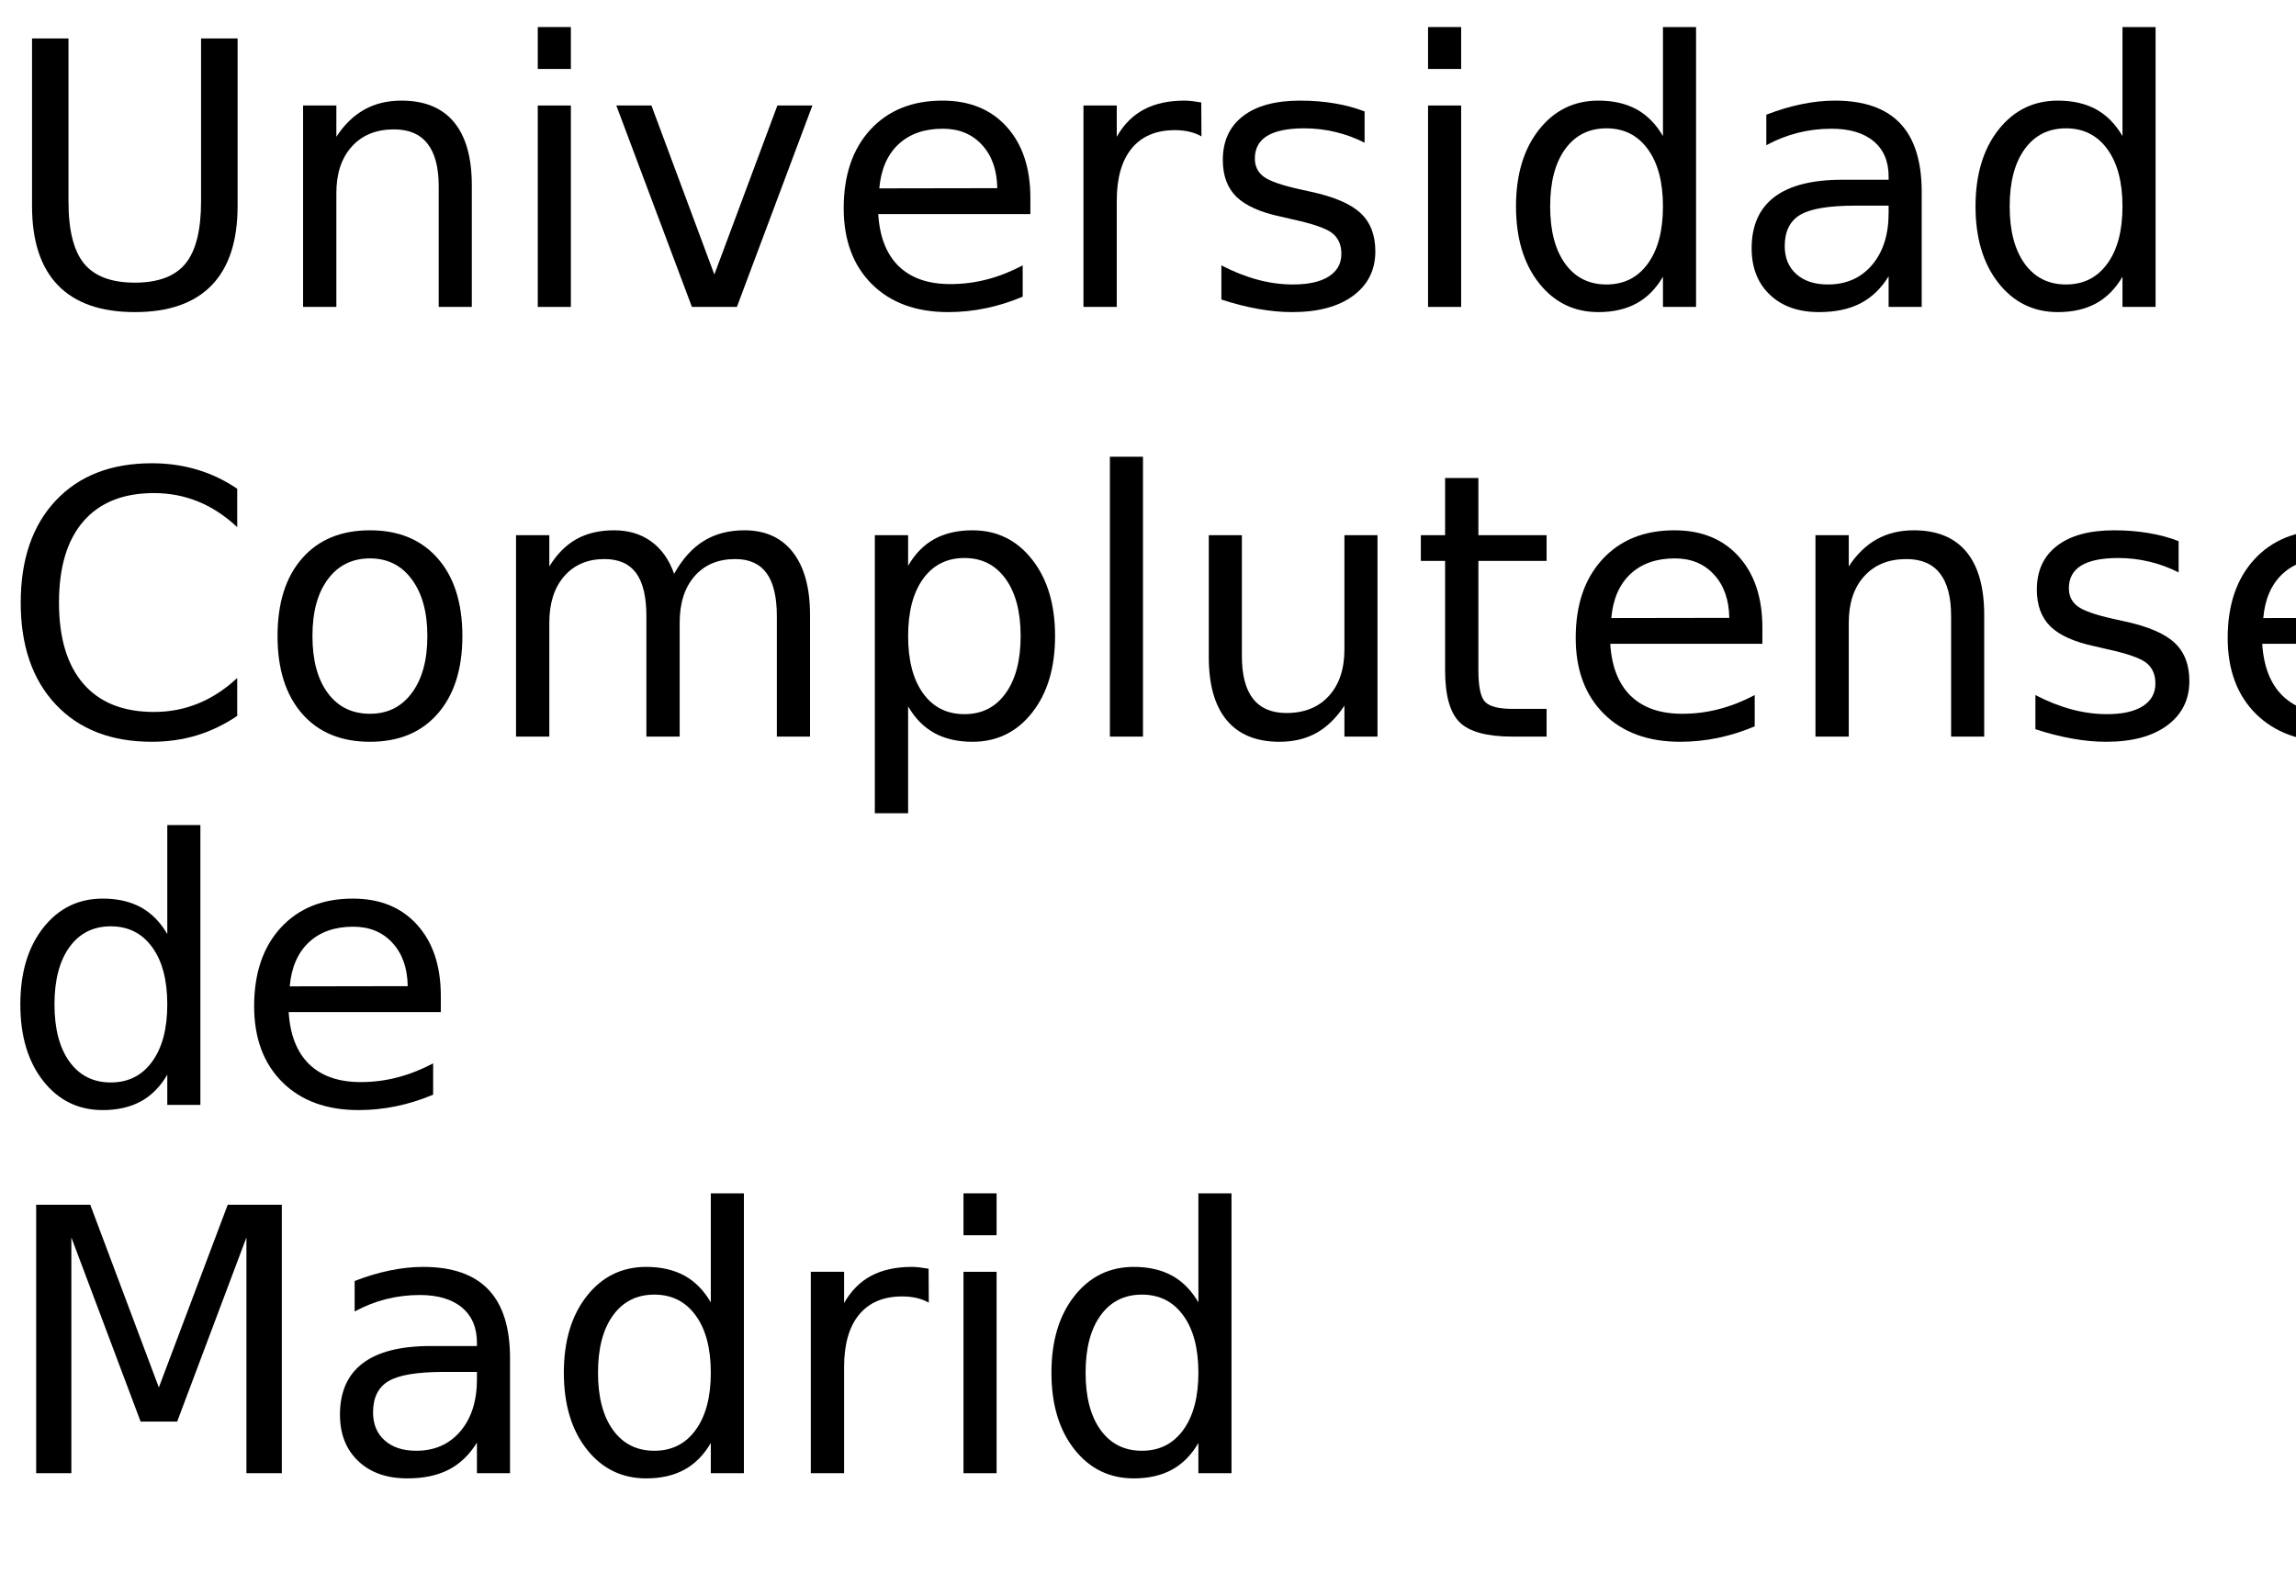
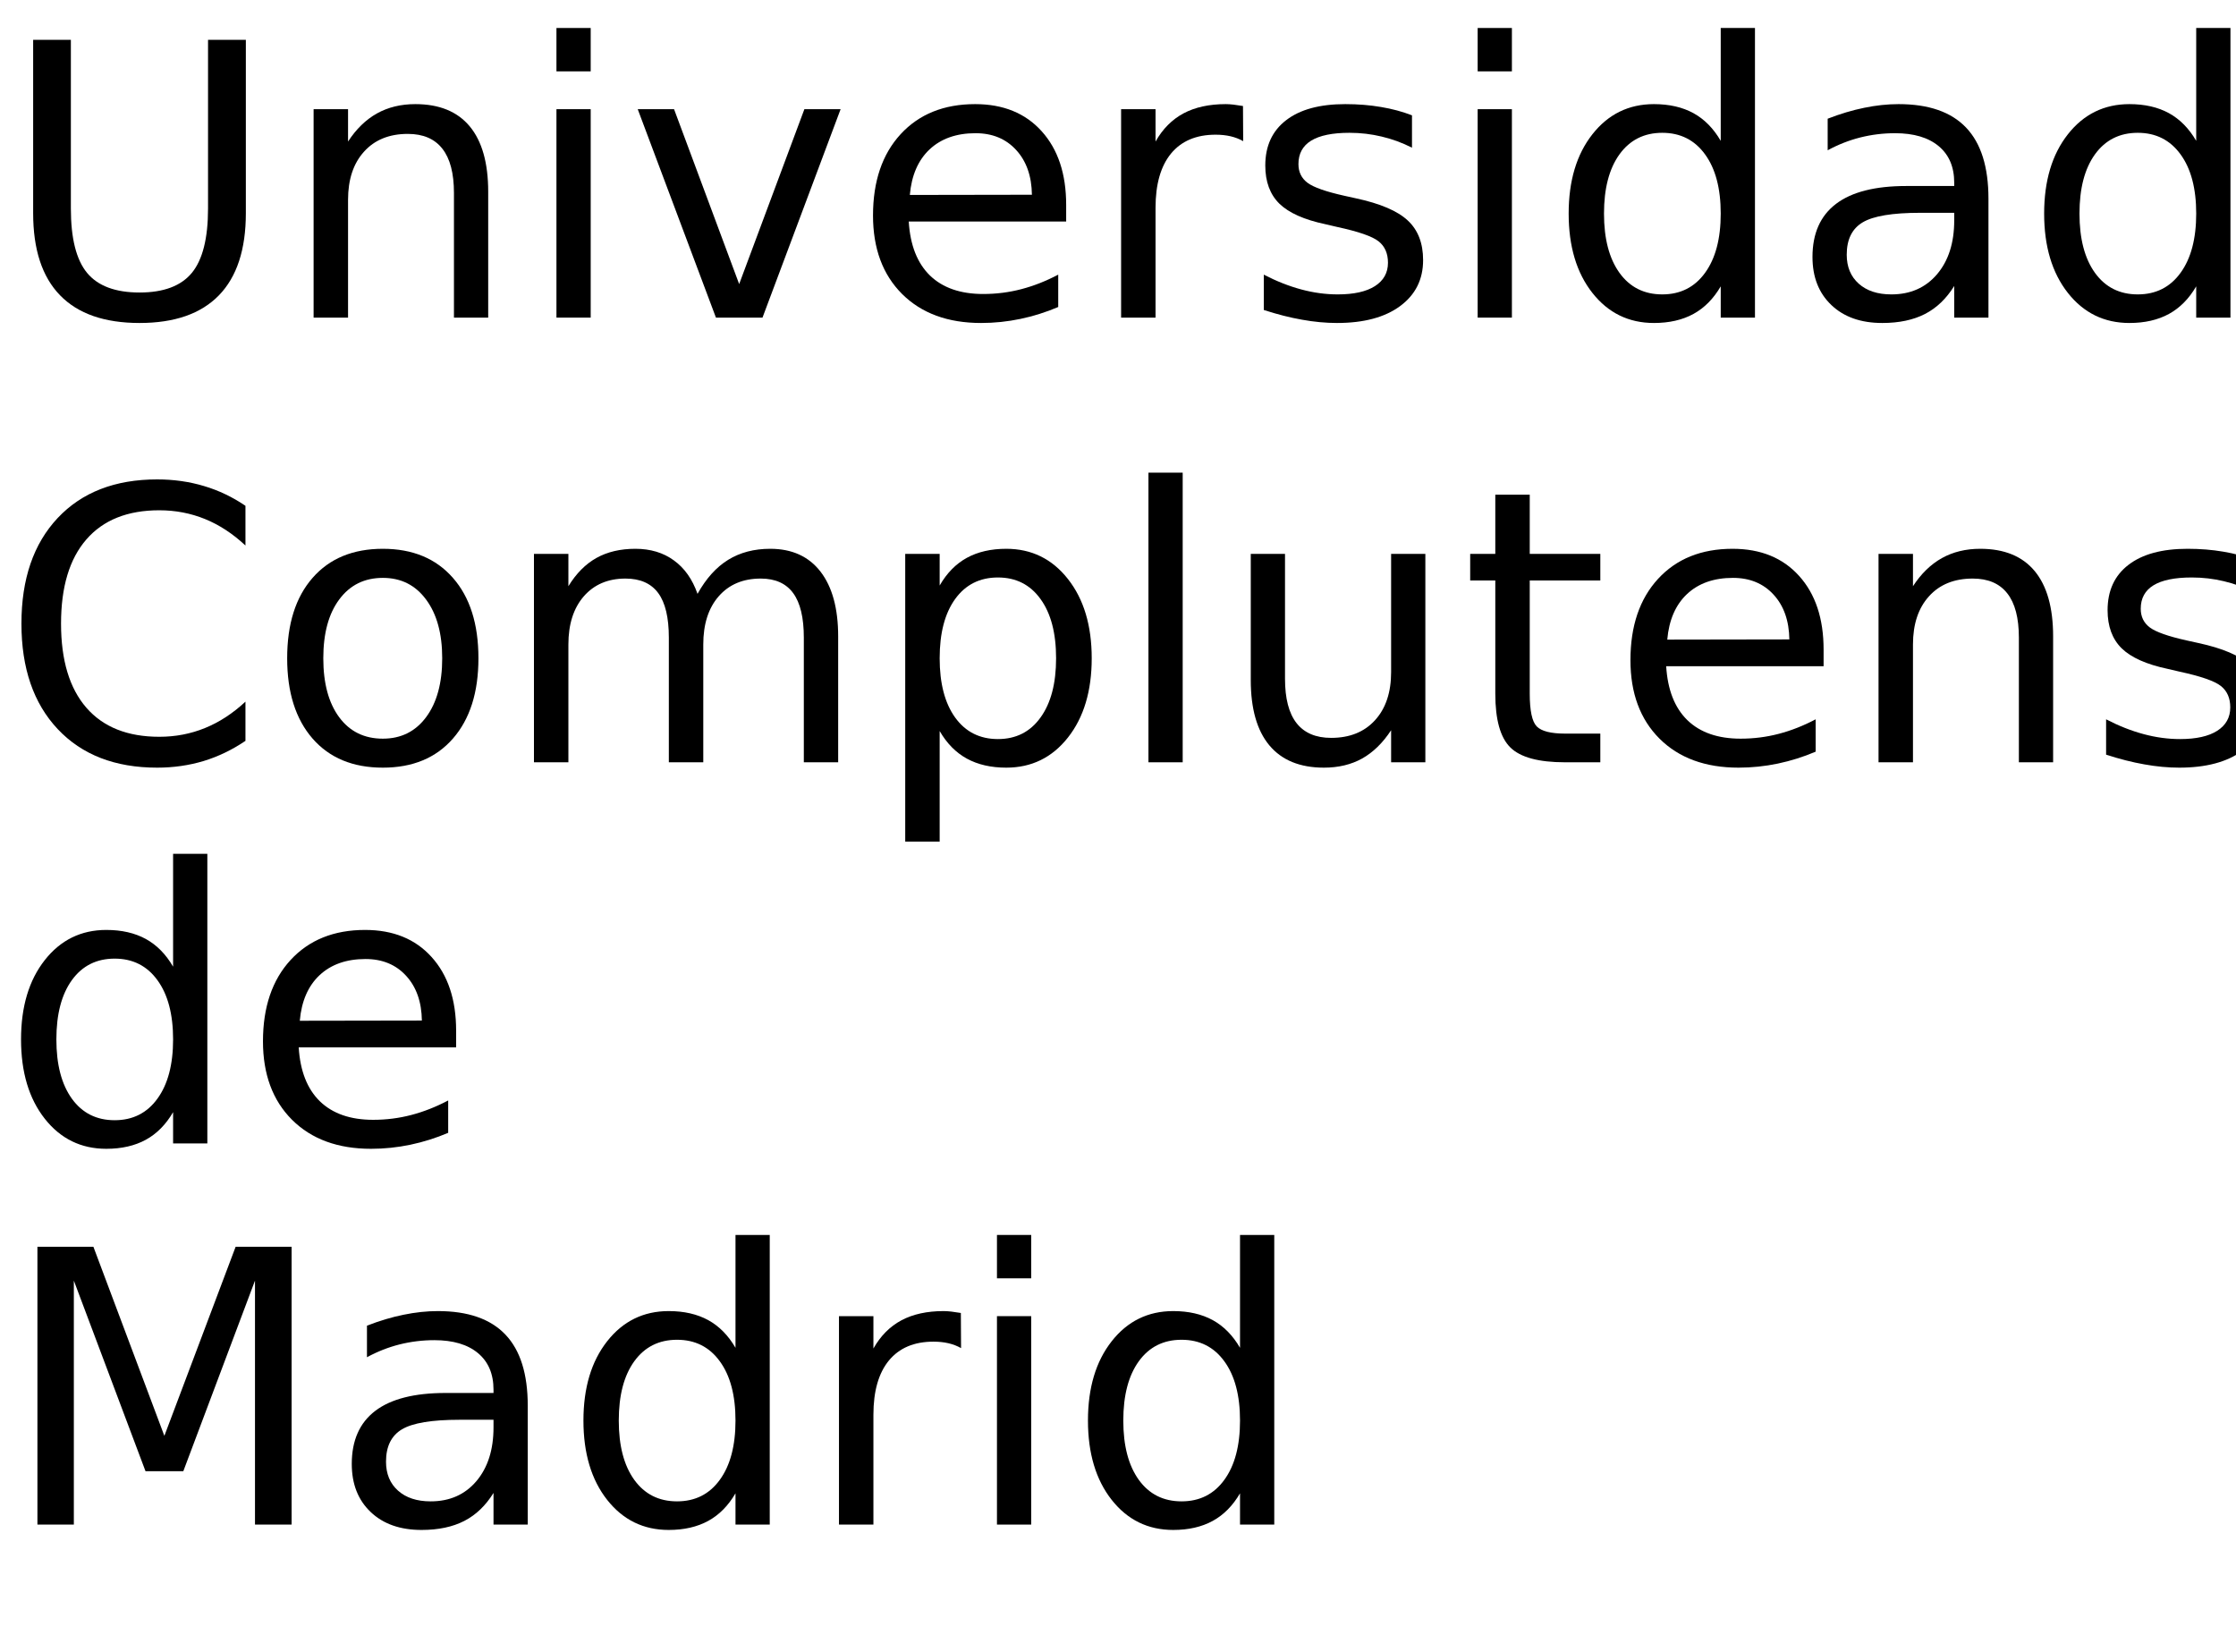
- <svg xmlns="http://www.w3.org/2000/svg" xmlns:xlink="http://www.w3.org/1999/xlink" width="374" height="260" viewBox="0 0 374 260">
+ <svg xmlns="http://www.w3.org/2000/svg" xmlns:xlink="http://www.w3.org/1999/xlink" width="352" height="260" viewBox="0 0 352 260">
  <defs>
    <g>
      <g id="glyph-0-0">
        <path d="M 5.219 -43.734 L 11.156 -43.734 L 11.156 -17.172 C 11.156 -12.484 12.004 -9.109 13.703 -7.047 C 15.41 -4.984 18.164 -3.953 21.969 -3.953 C 25.758 -3.953 28.504 -4.984 30.203 -7.047 C 31.898 -9.109 32.75 -12.484 32.75 -17.172 L 32.75 -43.734 L 38.703 -43.734 L 38.703 -16.438 C 38.703 -10.727 37.289 -6.422 34.469 -3.516 C 31.645 -0.609 27.477 0.844 21.969 0.844 C 16.445 0.844 12.273 -0.609 9.453 -3.516 C 6.629 -6.422 5.219 -10.727 5.219 -16.438 Z M 5.219 -43.734 " />
      </g>
      <g id="glyph-0-1">
        <path d="M 32.938 -19.812 L 32.938 0 L 27.547 0 L 27.547 -19.625 C 27.547 -22.727 26.938 -25.051 25.719 -26.594 C 24.508 -28.145 22.695 -28.922 20.281 -28.922 C 17.363 -28.922 15.066 -27.988 13.391 -26.125 C 11.711 -24.27 10.875 -21.742 10.875 -18.547 L 10.875 0 L 5.453 0 L 5.453 -32.812 L 10.875 -32.812 L 10.875 -27.719 C 12.156 -29.688 13.672 -31.16 15.422 -32.141 C 17.172 -33.117 19.188 -33.609 21.469 -33.609 C 25.238 -33.609 28.094 -32.441 30.031 -30.109 C 31.969 -27.773 32.938 -24.344 32.938 -19.812 Z M 32.938 -19.812 " />
      </g>
      <g id="glyph-0-2">
        <path d="M 5.656 -32.812 L 11.047 -32.812 L 11.047 0 L 5.656 0 Z M 5.656 -45.594 L 11.047 -45.594 L 11.047 -38.766 L 5.656 -38.766 Z M 5.656 -45.594 " />
      </g>
      <g id="glyph-0-3">
        <path d="M 1.781 -32.812 L 7.5 -32.812 L 17.75 -5.281 L 28.016 -32.812 L 33.719 -32.812 L 21.422 0 L 14.094 0 Z M 1.781 -32.812 " />
      </g>
      <g id="glyph-0-4">
        <path d="M 33.719 -17.75 L 33.719 -15.125 L 8.938 -15.125 C 9.164 -11.406 10.281 -8.57 12.281 -6.625 C 14.289 -4.688 17.082 -3.719 20.656 -3.719 C 22.727 -3.719 24.734 -3.973 26.672 -4.484 C 28.617 -4.992 30.551 -5.754 32.469 -6.766 L 32.469 -1.672 C 30.531 -0.848 28.547 -0.223 26.516 0.203 C 24.484 0.629 22.422 0.844 20.328 0.844 C 15.098 0.844 10.953 -0.676 7.891 -3.719 C 4.836 -6.77 3.312 -10.891 3.312 -16.078 C 3.312 -21.453 4.758 -25.719 7.656 -28.875 C 10.562 -32.031 14.473 -33.609 19.391 -33.609 C 23.805 -33.609 27.297 -32.188 29.859 -29.344 C 32.43 -26.5 33.719 -22.633 33.719 -17.75 Z M 28.328 -19.344 C 28.285 -22.289 27.457 -24.641 25.844 -26.391 C 24.238 -28.148 22.109 -29.031 19.453 -29.031 C 16.441 -29.031 14.031 -28.18 12.219 -26.484 C 10.414 -24.785 9.379 -22.395 9.109 -19.312 Z M 28.328 -19.344 " />
      </g>
      <g id="glyph-0-5">
        <path d="M 24.672 -27.781 C 24.066 -28.125 23.406 -28.379 22.688 -28.547 C 21.977 -28.711 21.191 -28.797 20.328 -28.797 C 17.285 -28.797 14.945 -27.805 13.312 -25.828 C 11.688 -23.848 10.875 -21 10.875 -17.281 L 10.875 0 L 5.453 0 L 5.453 -32.812 L 10.875 -32.812 L 10.875 -27.719 C 12 -29.707 13.469 -31.188 15.281 -32.156 C 17.102 -33.125 19.316 -33.609 21.922 -33.609 C 22.285 -33.609 22.691 -33.582 23.141 -33.531 C 23.586 -33.477 24.086 -33.406 24.641 -33.312 Z M 24.672 -27.781 " />
      </g>
      <g id="glyph-0-6">
        <path d="M 26.578 -31.844 L 26.578 -26.75 C 25.047 -27.531 23.457 -28.113 21.812 -28.5 C 20.176 -28.895 18.484 -29.094 16.734 -29.094 C 14.055 -29.094 12.047 -28.68 10.703 -27.859 C 9.367 -27.035 8.703 -25.805 8.703 -24.172 C 8.703 -22.922 9.18 -21.938 10.141 -21.219 C 11.098 -20.508 13.02 -19.832 15.906 -19.188 L 17.75 -18.781 C 21.582 -17.957 24.301 -16.797 25.906 -15.297 C 27.52 -13.805 28.328 -11.723 28.328 -9.047 C 28.328 -6.004 27.117 -3.594 24.703 -1.812 C 22.297 -0.039 18.984 0.844 14.766 0.844 C 13.004 0.844 11.172 0.672 9.266 0.328 C 7.367 -0.004 5.363 -0.516 3.25 -1.203 L 3.25 -6.766 C 5.238 -5.734 7.203 -4.957 9.141 -4.438 C 11.078 -3.914 12.992 -3.656 14.891 -3.656 C 17.422 -3.656 19.367 -4.086 20.734 -4.953 C 22.109 -5.828 22.797 -7.055 22.797 -8.641 C 22.797 -10.109 22.301 -11.234 21.312 -12.016 C 20.32 -12.797 18.16 -13.547 14.828 -14.266 L 12.953 -14.703 C 9.609 -15.41 7.191 -16.488 5.703 -17.938 C 4.223 -19.395 3.484 -21.395 3.484 -23.938 C 3.484 -27.02 4.578 -29.398 6.766 -31.078 C 8.953 -32.766 12.055 -33.609 16.078 -33.609 C 18.078 -33.609 19.953 -33.457 21.703 -33.156 C 23.461 -32.863 25.086 -32.426 26.578 -31.844 Z M 26.578 -31.844 " />
      </g>
      <g id="glyph-0-7">
        <path d="M 27.25 -27.828 L 27.25 -45.594 L 32.641 -45.594 L 32.641 0 L 27.25 0 L 27.25 -4.922 C 26.113 -2.973 24.68 -1.523 22.953 -0.578 C 21.223 0.367 19.148 0.844 16.734 0.844 C 12.766 0.844 9.535 -0.734 7.047 -3.891 C 4.555 -7.055 3.312 -11.219 3.312 -16.375 C 3.312 -21.531 4.555 -25.691 7.047 -28.859 C 9.535 -32.023 12.766 -33.609 16.734 -33.609 C 19.148 -33.609 21.223 -33.133 22.953 -32.188 C 24.68 -31.238 26.113 -29.785 27.25 -27.828 Z M 8.875 -16.375 C 8.875 -12.414 9.688 -9.305 11.312 -7.047 C 12.945 -4.785 15.191 -3.656 18.047 -3.656 C 20.898 -3.656 23.145 -4.785 24.781 -7.047 C 26.426 -9.305 27.25 -12.414 27.25 -16.375 C 27.25 -20.344 26.426 -23.453 24.781 -25.703 C 23.145 -27.961 20.898 -29.094 18.047 -29.094 C 15.191 -29.094 12.945 -27.961 11.312 -25.703 C 9.688 -23.453 8.875 -20.344 8.875 -16.375 Z M 8.875 -16.375 " />
      </g>
      <g id="glyph-0-8">
        <path d="M 20.562 -16.5 C 16.207 -16.5 13.191 -16 11.516 -15 C 9.836 -14 9 -12.301 9 -9.906 C 9 -7.988 9.629 -6.469 10.891 -5.344 C 12.148 -4.219 13.863 -3.656 16.031 -3.656 C 19.02 -3.656 21.414 -4.711 23.219 -6.828 C 25.02 -8.953 25.922 -11.773 25.922 -15.297 L 25.922 -16.5 Z M 31.312 -18.719 L 31.312 0 L 25.922 0 L 25.922 -4.984 C 24.691 -2.992 23.16 -1.523 21.328 -0.578 C 19.492 0.367 17.25 0.844 14.594 0.844 C 11.227 0.844 8.555 -0.098 6.578 -1.984 C 4.598 -3.867 3.609 -6.391 3.609 -9.547 C 3.609 -13.242 4.844 -16.031 7.312 -17.906 C 9.781 -19.781 13.469 -20.719 18.375 -20.719 L 25.922 -20.719 L 25.922 -21.234 C 25.922 -23.723 25.102 -25.645 23.469 -27 C 21.844 -28.352 19.555 -29.031 16.609 -29.031 C 14.734 -29.031 12.906 -28.805 11.125 -28.359 C 9.352 -27.91 7.645 -27.238 6 -26.344 L 6 -31.312 C 7.977 -32.082 9.895 -32.656 11.75 -33.031 C 13.602 -33.414 15.41 -33.609 17.172 -33.609 C 21.91 -33.609 25.453 -32.375 27.797 -29.906 C 30.141 -27.445 31.312 -23.719 31.312 -18.719 Z M 31.312 -18.719 " />
      </g>
      <g id="glyph-0-9">
        <path d="M 38.641 -40.375 L 38.641 -34.125 C 36.648 -35.988 34.523 -37.379 32.266 -38.297 C 30.016 -39.211 27.617 -39.672 25.078 -39.672 C 20.078 -39.672 16.25 -38.141 13.594 -35.078 C 10.938 -32.023 9.609 -27.609 9.609 -21.828 C 9.609 -16.066 10.938 -11.656 13.594 -8.594 C 16.25 -5.539 20.078 -4.016 25.078 -4.016 C 27.617 -4.016 30.016 -4.473 32.266 -5.391 C 34.523 -6.305 36.648 -7.691 38.641 -9.547 L 38.641 -3.375 C 36.566 -1.969 34.375 -0.91 32.062 -0.203 C 29.75 0.492 27.305 0.844 24.734 0.844 C 18.109 0.844 12.891 -1.18 9.078 -5.234 C 5.273 -9.285 3.375 -14.816 3.375 -21.828 C 3.375 -28.859 5.273 -34.398 9.078 -38.453 C 12.891 -42.504 18.109 -44.531 24.734 -44.531 C 27.348 -44.531 29.812 -44.18 32.125 -43.484 C 34.438 -42.797 36.609 -41.758 38.641 -40.375 Z M 38.641 -40.375 " />
      </g>
      <g id="glyph-0-10">
        <path d="M 18.375 -29.031 C 15.477 -29.031 13.191 -27.898 11.516 -25.641 C 9.836 -23.391 9 -20.301 9 -16.375 C 9 -12.445 9.832 -9.352 11.5 -7.094 C 13.164 -4.844 15.457 -3.719 18.375 -3.719 C 21.238 -3.719 23.508 -4.848 25.188 -7.109 C 26.875 -9.379 27.719 -12.469 27.719 -16.375 C 27.719 -20.258 26.875 -23.336 25.188 -25.609 C 23.508 -27.891 21.238 -29.031 18.375 -29.031 Z M 18.375 -33.609 C 23.062 -33.609 26.738 -32.082 29.406 -29.031 C 32.082 -25.988 33.422 -21.77 33.422 -16.375 C 33.422 -11.008 32.082 -6.797 29.406 -3.734 C 26.738 -0.68 23.062 0.844 18.375 0.844 C 13.664 0.844 9.977 -0.68 7.312 -3.734 C 4.645 -6.797 3.312 -11.008 3.312 -16.375 C 3.312 -21.77 4.645 -25.988 7.312 -29.031 C 9.977 -32.082 13.664 -33.609 18.375 -33.609 Z M 18.375 -33.609 " />
      </g>
      <g id="glyph-0-11">
        <path d="M 31.203 -26.516 C 32.547 -28.93 34.156 -30.719 36.031 -31.875 C 37.906 -33.031 40.113 -33.609 42.656 -33.609 C 46.07 -33.609 48.707 -32.41 50.562 -30.016 C 52.414 -27.617 53.344 -24.219 53.344 -19.812 L 53.344 0 L 47.938 0 L 47.938 -19.625 C 47.938 -22.77 47.379 -25.102 46.266 -26.625 C 45.148 -28.156 43.445 -28.922 41.156 -28.922 C 38.363 -28.922 36.156 -27.988 34.531 -26.125 C 32.914 -24.27 32.109 -21.742 32.109 -18.547 L 32.109 0 L 26.688 0 L 26.688 -19.625 C 26.688 -22.789 26.129 -25.129 25.016 -26.641 C 23.898 -28.16 22.18 -28.922 19.859 -28.922 C 17.109 -28.922 14.922 -27.988 13.297 -26.125 C 11.68 -24.258 10.875 -21.734 10.875 -18.547 L 10.875 0 L 5.453 0 L 5.453 -32.812 L 10.875 -32.812 L 10.875 -27.719 C 12.102 -29.727 13.578 -31.211 15.297 -32.172 C 17.016 -33.129 19.055 -33.609 21.422 -33.609 C 23.797 -33.609 25.816 -33 27.484 -31.781 C 29.16 -30.57 30.398 -28.816 31.203 -26.516 Z M 31.203 -26.516 " />
      </g>
      <g id="glyph-0-12">
        <path d="M 10.875 -4.922 L 10.875 12.484 L 5.453 12.484 L 5.453 -32.812 L 10.875 -32.812 L 10.875 -27.828 C 12 -29.785 13.426 -31.238 15.156 -32.188 C 16.883 -33.133 18.953 -33.609 21.359 -33.609 C 25.336 -33.609 28.57 -32.023 31.062 -28.859 C 33.562 -25.691 34.812 -21.531 34.812 -16.375 C 34.812 -11.219 33.562 -7.055 31.062 -3.891 C 28.57 -0.734 25.336 0.844 21.359 0.844 C 18.953 0.844 16.883 0.367 15.156 -0.578 C 13.426 -1.523 12 -2.973 10.875 -4.922 Z M 29.203 -16.375 C 29.203 -20.344 28.383 -23.453 26.75 -25.703 C 25.125 -27.961 22.891 -29.094 20.047 -29.094 C 17.191 -29.094 14.945 -27.961 13.312 -25.703 C 11.688 -23.453 10.875 -20.344 10.875 -16.375 C 10.875 -12.414 11.688 -9.305 13.312 -7.047 C 14.945 -4.785 17.191 -3.656 20.047 -3.656 C 22.891 -3.656 25.125 -4.785 26.75 -7.047 C 28.383 -9.305 29.203 -12.414 29.203 -16.375 Z M 29.203 -16.375 " />
      </g>
      <g id="glyph-0-13">
        <path d="M 5.656 -45.594 L 11.047 -45.594 L 11.047 0 L 5.656 0 Z M 5.656 -45.594 " />
      </g>
      <g id="glyph-0-14">
        <path d="M 5.094 -12.953 L 5.094 -32.812 L 10.484 -32.812 L 10.484 -13.156 C 10.484 -10.051 11.086 -7.723 12.297 -6.172 C 13.516 -4.617 15.332 -3.844 17.75 -3.844 C 20.664 -3.844 22.969 -4.77 24.656 -6.625 C 26.344 -8.477 27.188 -11.004 27.188 -14.203 L 27.188 -32.812 L 32.578 -32.812 L 32.578 0 L 27.188 0 L 27.188 -5.047 C 25.875 -3.047 24.352 -1.562 22.625 -0.594 C 20.906 0.363 18.898 0.844 16.609 0.844 C 12.836 0.844 9.973 -0.328 8.016 -2.672 C 6.066 -5.016 5.094 -8.441 5.094 -12.953 Z M 18.656 -33.609 Z M 18.656 -33.609 " />
      </g>
      <g id="glyph-0-15">
        <path d="M 10.984 -42.125 L 10.984 -32.812 L 22.094 -32.812 L 22.094 -28.625 L 10.984 -28.625 L 10.984 -10.812 C 10.984 -8.133 11.348 -6.414 12.078 -5.656 C 12.816 -4.895 14.305 -4.516 16.547 -4.516 L 22.094 -4.516 L 22.094 0 L 16.547 0 C 12.391 0 9.52 -0.773 7.938 -2.328 C 6.352 -3.879 5.562 -6.707 5.562 -10.812 L 5.562 -28.625 L 1.609 -28.625 L 1.609 -32.812 L 5.562 -32.812 L 5.562 -42.125 Z M 10.984 -42.125 " />
      </g>
      <g id="glyph-0-16">
        <path d="M 5.891 -43.734 L 14.703 -43.734 L 25.875 -13.969 L 37.094 -43.734 L 45.906 -43.734 L 45.906 0 L 40.141 0 L 40.141 -38.406 L 28.859 -8.406 L 22.906 -8.406 L 11.625 -38.406 L 11.625 0 L 5.891 0 Z M 5.891 -43.734 " />
      </g>
    </g>
  </defs>
  <g fill="rgb(0%, 0%, 0%)" fill-opacity="1">
    <use xlink:href="#glyph-0-0" x="0" y="50" />
    <use xlink:href="#glyph-0-1" x="43.916" y="50" />
    <use xlink:href="#glyph-0-2" x="81.943" y="50" />
    <use xlink:href="#glyph-0-3" x="98.613" y="50" />
    <use xlink:href="#glyph-0-4" x="134.121" y="50" />
    <use xlink:href="#glyph-0-5" x="171.035" y="50" />
    <use xlink:href="#glyph-0-6" x="195.703" y="50" />
    <use xlink:href="#glyph-0-2" x="226.963" y="50" />
    <use xlink:href="#glyph-0-7" x="243.633" y="50" />
    <use xlink:href="#glyph-0-8" x="281.719" y="50" />
    <use xlink:href="#glyph-0-7" x="318.486" y="50" />
  </g>
  <g fill="rgb(0%, 0%, 0%)" fill-opacity="1">
    <use xlink:href="#glyph-0-9" x="0" y="120" />
    <use xlink:href="#glyph-0-10" x="41.895" y="120" />
    <use xlink:href="#glyph-0-11" x="78.604" y="120" />
    <use xlink:href="#glyph-0-12" x="137.051" y="120" />
    <use xlink:href="#glyph-0-13" x="175.137" y="120" />
    <use xlink:href="#glyph-0-14" x="191.807" y="120" />
    <use xlink:href="#glyph-0-15" x="229.834" y="120" />
    <use xlink:href="#glyph-0-4" x="253.359" y="120" />
    <use xlink:href="#glyph-0-1" x="290.273" y="120" />
    <use xlink:href="#glyph-0-6" x="328.301" y="120" />
    <use xlink:href="#glyph-0-4" x="359.561" y="120" />
  </g>
  <g fill="rgb(0%, 0%, 0%)" fill-opacity="1">
    <use xlink:href="#glyph-0-7" x="0" y="180" />
    <use xlink:href="#glyph-0-4" x="38.086" y="180" />
  </g>
  <g fill="rgb(0%, 0%, 0%)" fill-opacity="1">
    <use xlink:href="#glyph-0-16" x="0" y="240" />
    <use xlink:href="#glyph-0-8" x="51.768" y="240" />
    <use xlink:href="#glyph-0-7" x="88.535" y="240" />
    <use xlink:href="#glyph-0-5" x="126.621" y="240" />
    <use xlink:href="#glyph-0-2" x="151.289" y="240" />
    <use xlink:href="#glyph-0-7" x="167.959" y="240" />
  </g>
</svg>
